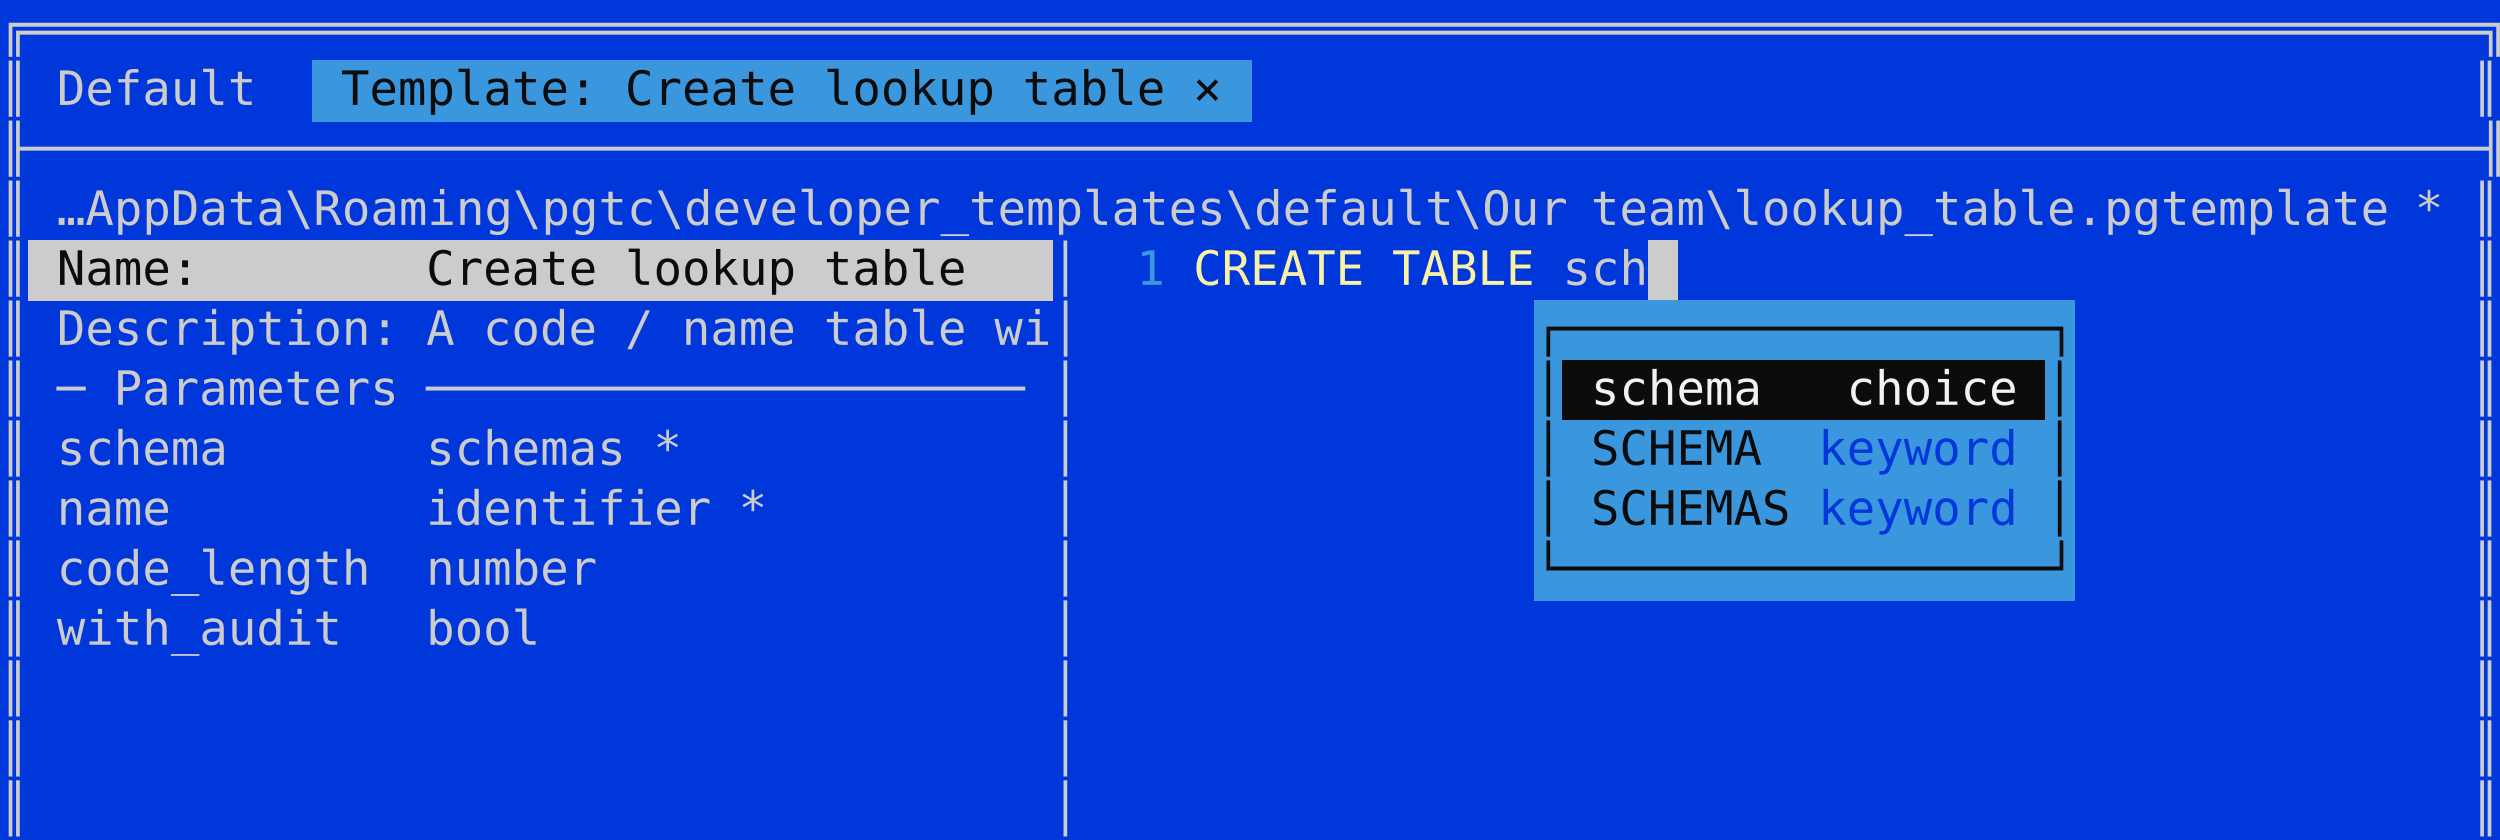
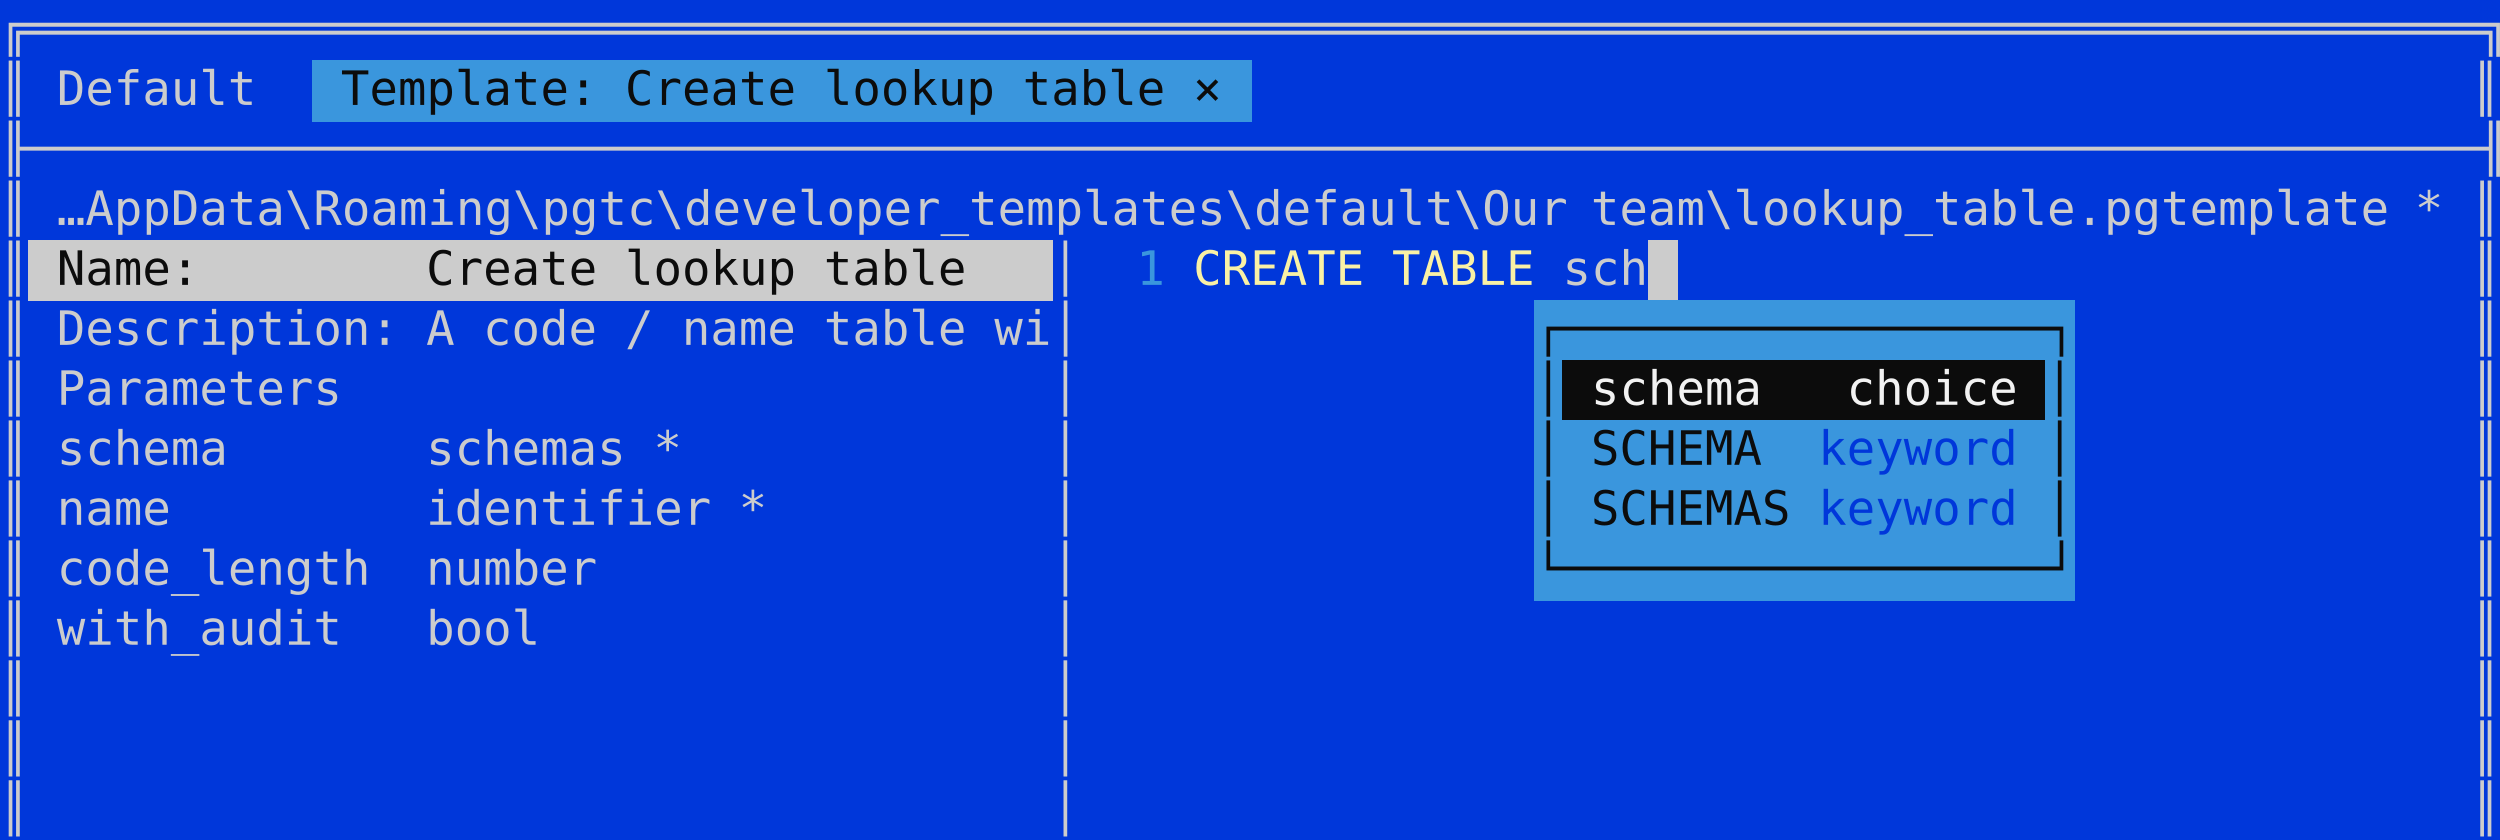
<svg xmlns="http://www.w3.org/2000/svg" width="792" height="266" viewBox="0 0 792 266" font-family="Cascadia Mono, Consolas, 'DejaVu Sans Mono', Menlo, monospace" font-size="15" shape-rendering="crispEdges" xml:space="preserve">
  <rect width="792" height="266" fill="#0037da" />
  <text x="0 9 18 27 36 45 54 63 72 81 90 99 108 117 126 135 144 153 162 171 180 189 198 207 216 225 234 243 252 261 270 279 288 297 306 315 324 333 342 351 360 369 378 387 396 405 414 423 432 441 450 459 468 477 486 495 504 513 522 531 540 549 558 567 576 585 594 603 612 621 630 639 648 657 666 675 684 693 702 711 720 729 738 747 756 765 774 783" y="14.25" fill="#cccccc">╔══════════════════════════════════════════════════════════════════════════════════════╗</text>
  <rect x="99" y="19" width="297.5" height="19.5" fill="#3a96dd" />
  <text x="0" y="33.25" fill="#cccccc">║</text>
  <text x="18 27 36 45 54 63 72" y="33.25" fill="#cccccc">Default</text>
  <text x="108 117 126 135 144 153 162 171 180" y="33.25" fill="#0c0c0c">Template:</text>
  <text x="198 207 216 225 234 243" y="33.25" fill="#0c0c0c">Create</text>
  <text x="261 270 279 288 297 306" y="33.25" fill="#0c0c0c">lookup</text>
  <text x="324 333 342 351 360" y="33.25" fill="#0c0c0c">table</text>
  <text x="378" y="33.25" fill="#0c0c0c">×</text>
  <text x="783" y="33.25" fill="#cccccc">║</text>
  <text x="0 9 18 27 36 45 54 63 72 81 90 99 108 117 126 135 144 153 162 171 180 189 198 207 216 225 234 243 252 261 270 279 288 297 306 315 324 333 342 351 360 369 378 387 396 405 414 423 432 441 450 459 468 477 486 495 504 513 522 531 540 549 558 567 576 585 594 603 612 621 630 639 648 657 666 675 684 693 702 711 720 729 738 747 756 765 774 783" y="52.25" fill="#cccccc">╟──────────────────────────────────────────────────────────────────────────────────────╢</text>
  <text x="0" y="71.25" fill="#cccccc">║</text>
  <text x="18 27 36 45 54 63 72 81 90 99 108 117 126 135 144 153 162 171 180 189 198 207 216 225 234 243 252 261 270 279 288 297 306 315 324 333 342 351 360 369 378 387 396 405 414 423 432 441 450 459 468 477 486" y="71.25" fill="#cccccc">…AppData\Roaming\pgtc\developer_templates\default\Our</text>
  <text x="504 513 522 531 540 549 558 567 576 585 594 603 612 621 630 639 648 657 666 675 684 693 702 711 720 729 738 747" y="71.25" fill="#cccccc">team\lookup_table.pgtemplate</text>
  <text x="765" y="71.25" fill="#cccccc">*</text>
  <text x="783" y="71.25" fill="#cccccc">║</text>
  <rect x="9" y="76" width="324.5" height="19.5" fill="#cccccc" />
  <rect x="522" y="76" width="9.5" height="19.5" fill="#cccccc" />
  <text x="0" y="90.25" fill="#cccccc">║</text>
  <text x="18 27 36 45 54" y="90.25" fill="#0c0c0c">Name:</text>
  <text x="135 144 153 162 171 180" y="90.25" fill="#0c0c0c">Create</text>
  <text x="198 207 216 225 234 243" y="90.25" fill="#0c0c0c">lookup</text>
  <text x="261 270 279 288 297" y="90.25" fill="#0c0c0c">table</text>
  <text x="333" y="90.25" fill="#cccccc">│</text>
  <text x="360" y="90.25" fill="#3a96dd">1</text>
  <text x="378 387 396 405 414 423" y="90.25" fill="#f9f1a5">CREATE</text>
  <text x="441 450 459 468 477" y="90.25" fill="#f9f1a5">TABLE</text>
  <text x="495 504 513" y="90.25" fill="#cccccc">sch</text>
  <text x="783" y="90.25" fill="#cccccc">║</text>
  <rect x="486" y="95" width="171.5" height="19.5" fill="#3a96dd" />
  <text x="0" y="109.25" fill="#cccccc">║</text>
  <text x="18 27 36 45 54 63 72 81 90 99 108 117" y="109.25" fill="#cccccc">Description:</text>
  <text x="135" y="109.25" fill="#cccccc">A</text>
  <text x="153 162 171 180" y="109.25" fill="#cccccc">code</text>
  <text x="198" y="109.25" fill="#cccccc">/</text>
  <text x="216 225 234 243" y="109.25" fill="#cccccc">name</text>
  <text x="261 270 279 288 297" y="109.25" fill="#cccccc">table</text>
  <text x="315 324 333" y="109.25" fill="#cccccc">wi│</text>
  <text x="486 495 504 513 522 531 540 549 558 567 576 585 594 603 612 621 630 639 648" y="109.25" fill="#0c0c0c">┌─────────────────┐</text>
  <text x="783" y="109.25" fill="#cccccc">║</text>
  <rect x="486" y="114" width="9.5" height="19.5" fill="#3a96dd" />
  <rect x="495" y="114" width="153.5" height="19.5" fill="#0c0c0c" />
  <rect x="648" y="114" width="9.5" height="19.5" fill="#3a96dd" />
  <text x="0" y="128.25" fill="#cccccc">║</text>
-   <text x="18" y="128.25" fill="#cccccc">─</text>
-   <text x="36 45 54 63 72 81 90 99 108 117" y="128.25" fill="#cccccc">Parameters</text>
-   <text x="135 144 153 162 171 180 189 198 207 216 225 234 243 252 261 270 279 288 297 306 315" y="128.25" fill="#cccccc">─────────────────────</text>
+   <text x="18 27 36 45 54 63 72 81 90 99" y="128.25" fill="#cccccc">Parameters</text>
  <text x="333" y="128.25" fill="#cccccc">│</text>
  <text x="486" y="128.25" fill="#0c0c0c">│</text>
  <text x="504 513 522 531 540 549" y="128.25" fill="#f2f2f2">schema</text>
  <text x="585 594 603 612 621 630" y="128.25" fill="#f2f2f2">choice</text>
  <text x="648" y="128.25" fill="#0c0c0c">│</text>
  <text x="783" y="128.25" fill="#cccccc">║</text>
  <rect x="486" y="133" width="171.5" height="19.5" fill="#3a96dd" />
  <text x="0" y="147.25" fill="#cccccc">║</text>
  <text x="18 27 36 45 54 63" y="147.25" fill="#cccccc">schema</text>
  <text x="135 144 153 162 171 180 189" y="147.25" fill="#cccccc">schemas</text>
  <text x="207" y="147.25" fill="#cccccc">*</text>
  <text x="333" y="147.25" fill="#cccccc">│</text>
  <text x="486" y="147.25" fill="#0c0c0c">│</text>
  <text x="504 513 522 531 540 549" y="147.25" fill="#0c0c0c">SCHEMA</text>
  <text x="576 585 594 603 612 621 630" y="147.25" fill="#0037da">keyword</text>
  <text x="648" y="147.25" fill="#0c0c0c">│</text>
  <text x="783" y="147.25" fill="#cccccc">║</text>
  <rect x="486" y="152" width="171.5" height="19.5" fill="#3a96dd" />
  <text x="0" y="166.25" fill="#cccccc">║</text>
  <text x="18 27 36 45" y="166.25" fill="#cccccc">name</text>
  <text x="135 144 153 162 171 180 189 198 207 216" y="166.25" fill="#cccccc">identifier</text>
  <text x="234" y="166.25" fill="#cccccc">*</text>
  <text x="333" y="166.25" fill="#cccccc">│</text>
  <text x="486" y="166.25" fill="#0c0c0c">│</text>
  <text x="504 513 522 531 540 549 558" y="166.25" fill="#0c0c0c">SCHEMAS</text>
  <text x="576 585 594 603 612 621 630" y="166.25" fill="#0037da">keyword</text>
  <text x="648" y="166.25" fill="#0c0c0c">│</text>
  <text x="783" y="166.25" fill="#cccccc">║</text>
  <rect x="486" y="171" width="171.5" height="19.5" fill="#3a96dd" />
  <text x="0" y="185.25" fill="#cccccc">║</text>
  <text x="18 27 36 45 54 63 72 81 90 99 108" y="185.25" fill="#cccccc">code_length</text>
  <text x="135 144 153 162 171 180" y="185.25" fill="#cccccc">number</text>
  <text x="333" y="185.25" fill="#cccccc">│</text>
  <text x="486 495 504 513 522 531 540 549 558 567 576 585 594 603 612 621 630 639 648" y="185.25" fill="#0c0c0c">└─────────────────┘</text>
  <text x="783" y="185.25" fill="#cccccc">║</text>
  <text x="0" y="204.25" fill="#cccccc">║</text>
  <text x="18 27 36 45 54 63 72 81 90 99" y="204.25" fill="#cccccc">with_audit</text>
  <text x="135 144 153 162" y="204.25" fill="#cccccc">bool</text>
  <text x="333" y="204.25" fill="#cccccc">│</text>
  <text x="783" y="204.25" fill="#cccccc">║</text>
  <text x="0" y="223.25" fill="#cccccc">║</text>
  <text x="333" y="223.25" fill="#cccccc">│</text>
  <text x="783" y="223.25" fill="#cccccc">║</text>
  <text x="0" y="242.25" fill="#cccccc">║</text>
  <text x="333" y="242.25" fill="#cccccc">│</text>
  <text x="783" y="242.25" fill="#cccccc">║</text>
  <text x="0" y="261.25" fill="#cccccc">║</text>
  <text x="333" y="261.25" fill="#cccccc">│</text>
  <text x="783" y="261.25" fill="#cccccc">║</text>
</svg>
